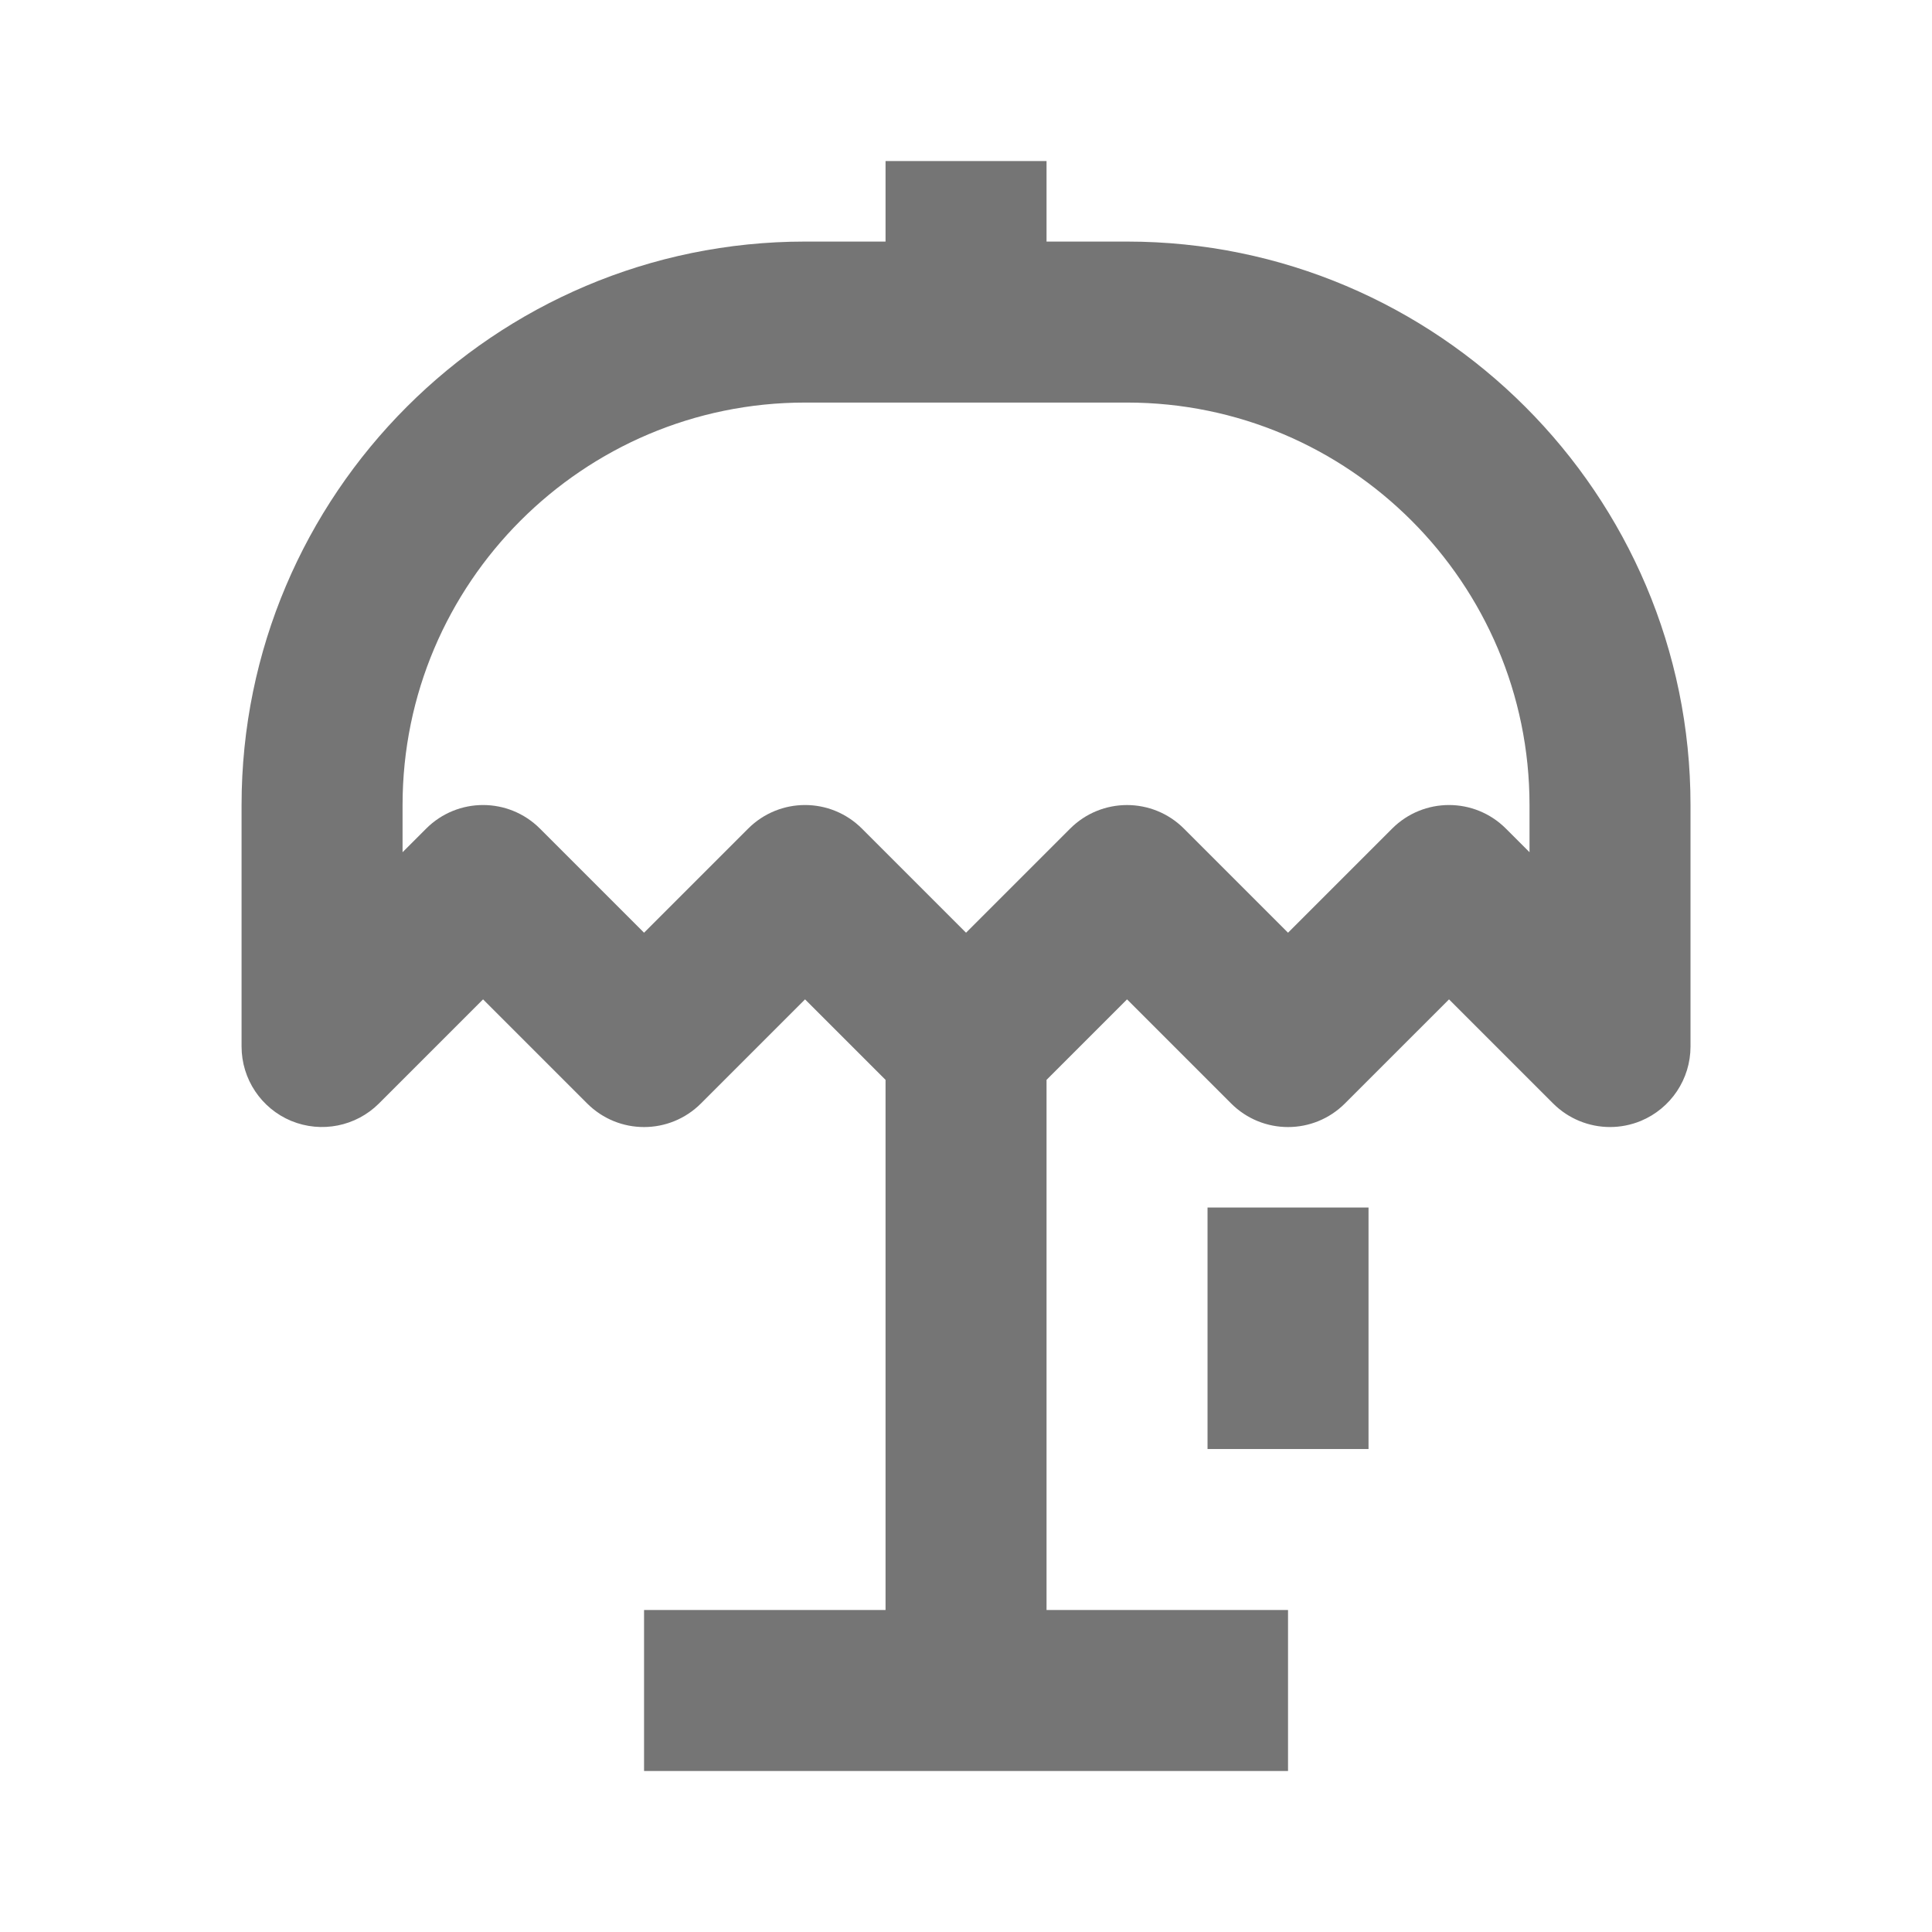
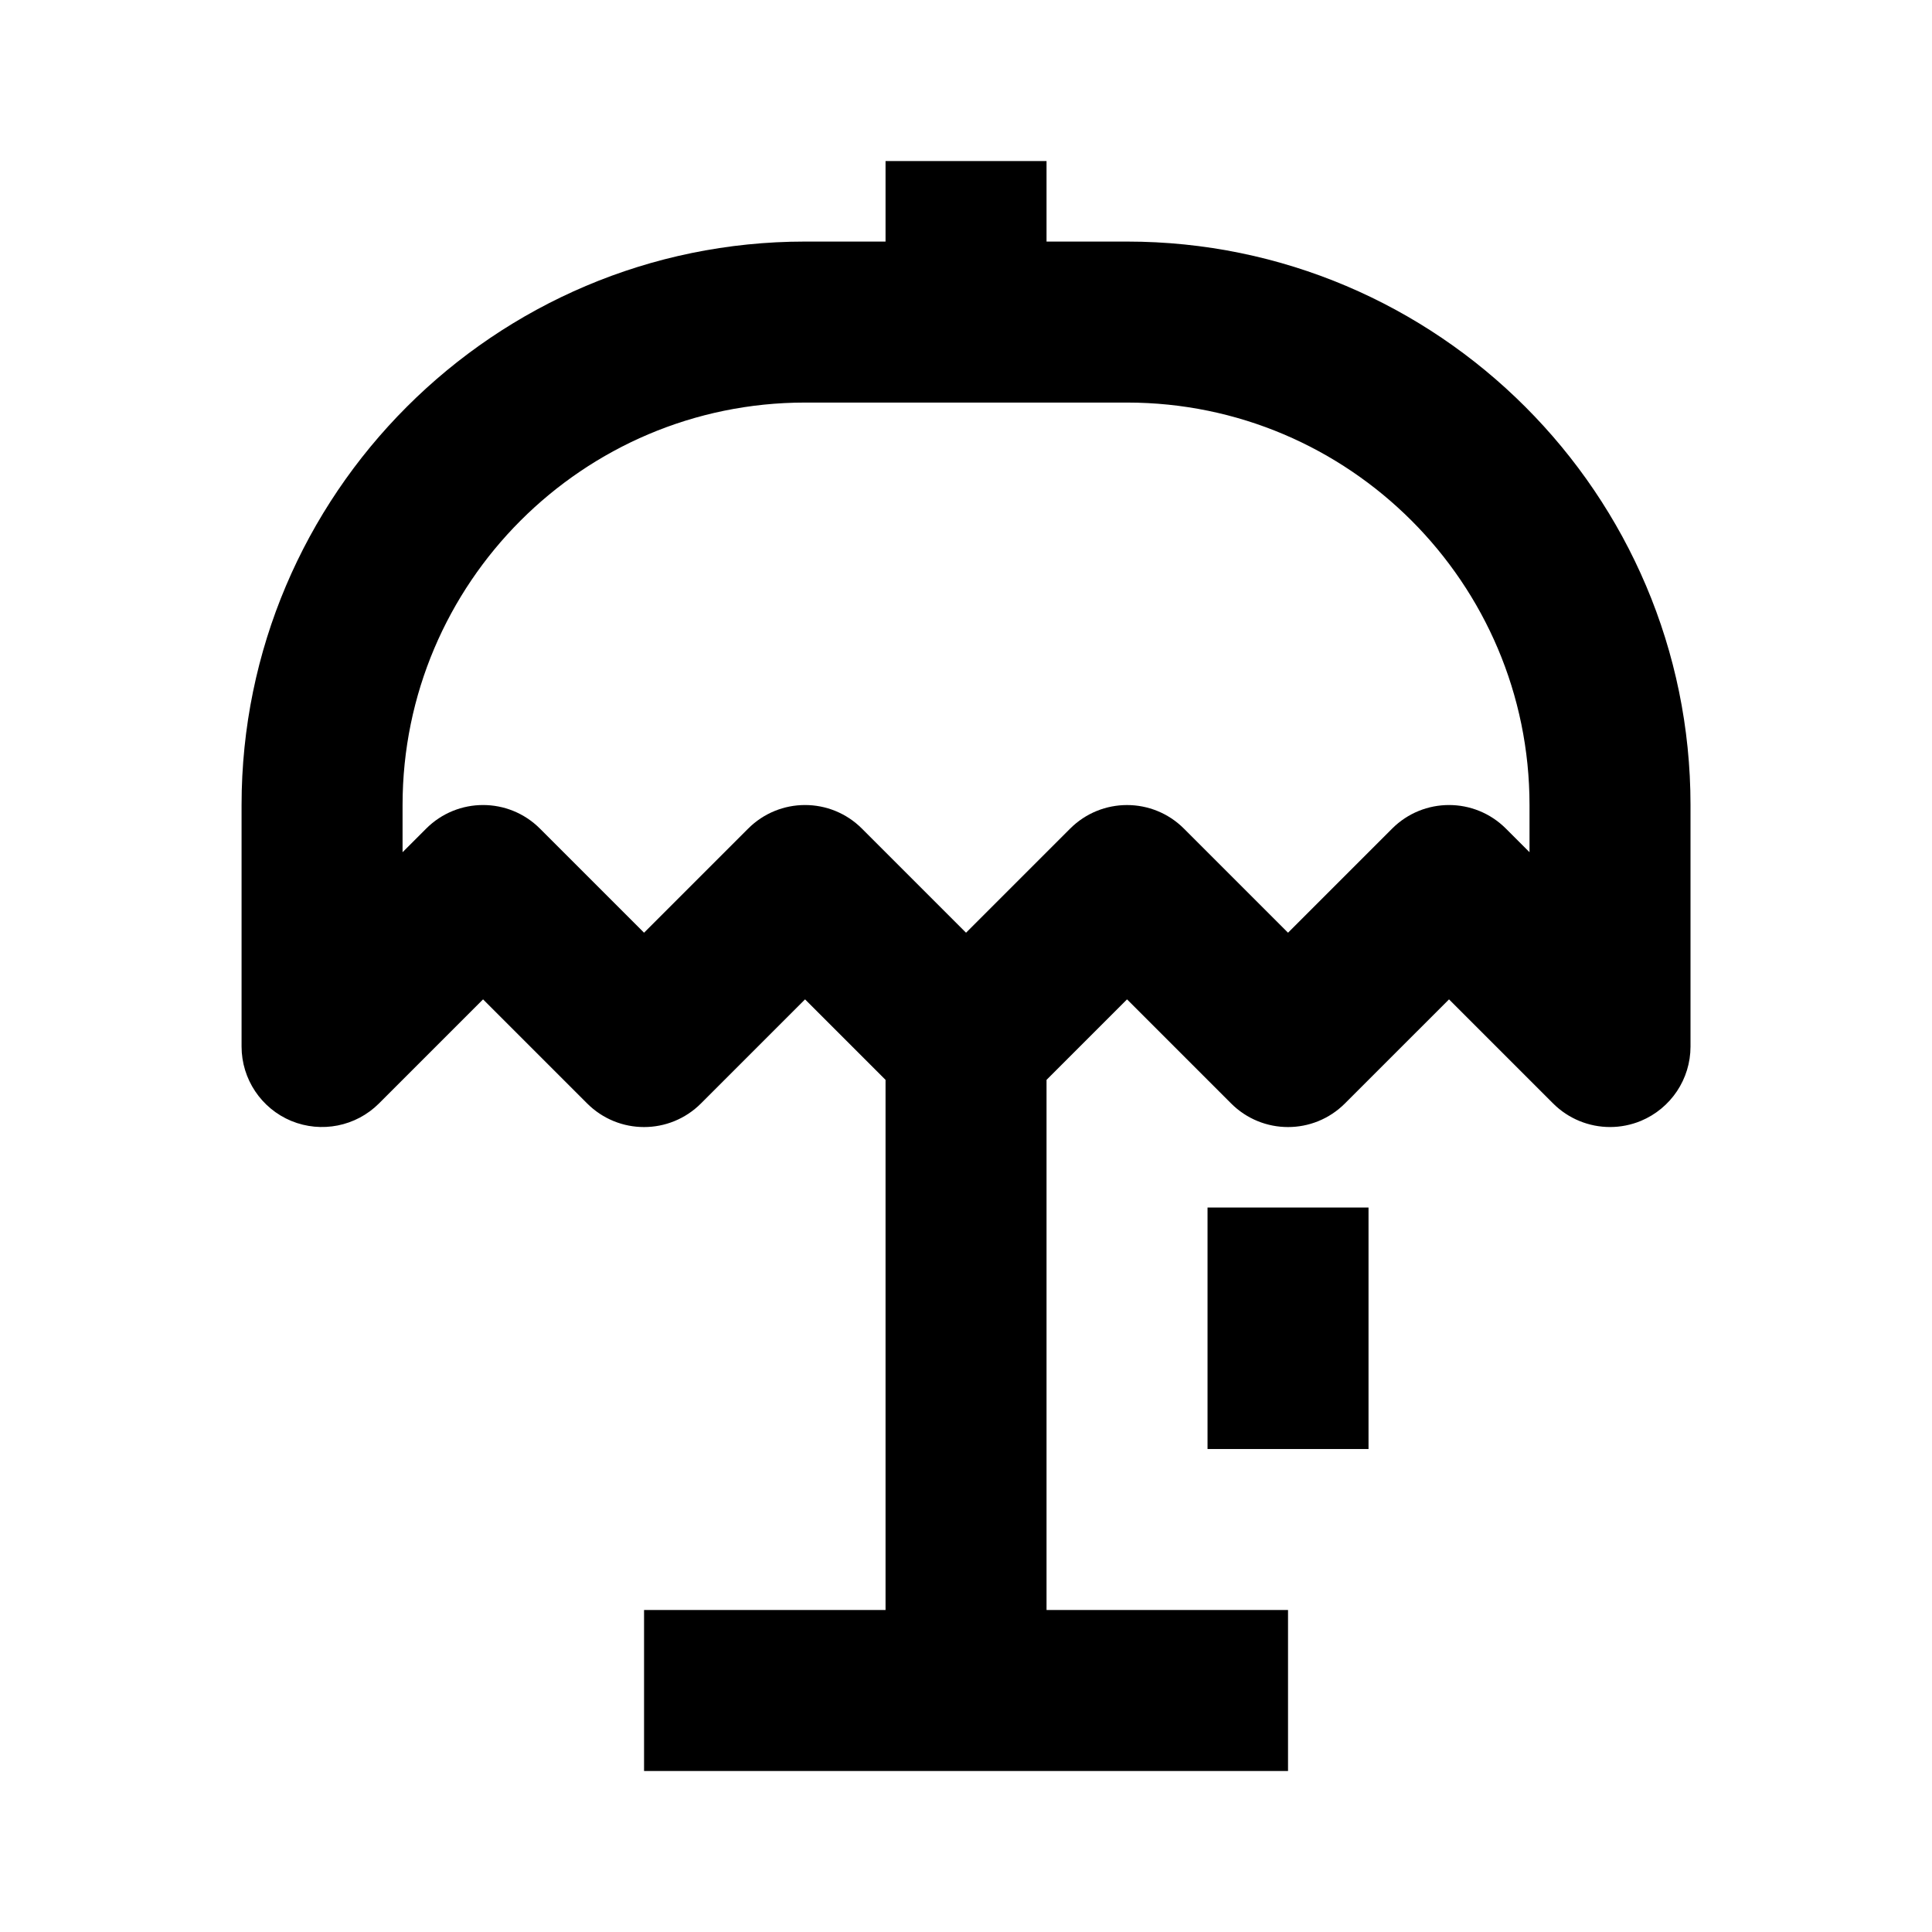
<svg xmlns="http://www.w3.org/2000/svg" version="1.1" x="0px" y="0px" width="24px" height="24.001px" viewBox="0 0 24 24.001" enable-background="new 0 0 24 24.001" xml:space="preserve">
  <g id="Frames-24px">
    <rect fill="none" width="24" height="24.001" />
  </g>
  <g id="Outline">
    <g>
-       <path fill="#757575" d="M14.001,3.001h-1v-1h-2v1h-1c-3.86,0-7,3.141-7,7v3c0,0.404,0.244,0.769,0.617,0.924    c0.374,0.154,0.804,0.069,1.09-0.217l1.293-1.293l1.293,1.293c0.391,0.391,1.023,0.391,1.414,0l1.293-1.293l1,1v6.586h-3v2h8v-2    h-3v-6.586l1-1l1.293,1.293c0.391,0.391,1.023,0.391,1.414,0l1.293-1.293l1.293,1.293c0.191,0.191,0.447,0.293,0.707,0.293    c0.129,0,0.259-0.025,0.383-0.076c0.374-0.156,0.617-0.52,0.617-0.924v-3C21.001,6.142,17.861,3.001,14.001,3.001z M19.001,10.587    l-0.293-0.293c-0.391-0.391-1.023-0.391-1.414,0l-1.293,1.293l-1.293-1.293c-0.195-0.195-0.451-0.293-0.707-0.293    s-0.512,0.098-0.707,0.293l-1.293,1.293l-1.293-1.293c-0.391-0.391-1.023-0.391-1.414,0l-1.293,1.293l-1.293-1.293    c-0.391-0.391-1.023-0.391-1.414,0l-0.293,0.293v-0.586c0-2.757,2.243-5,5-5h4c2.757,0,5,2.243,5,5V10.587z" />
-       <rect x="15.001" y="15.001" fill="#757575" width="2" height="3" />
+       <path d="M14.001,3.001h-1v-1h-2v1h-1c-3.86,0-7,3.141-7,7v3c0,0.404,0.244,0.769,0.617,0.924    c0.374,0.154,0.804,0.069,1.09-0.217l1.293-1.293l1.293,1.293c0.391,0.391,1.023,0.391,1.414,0l1.293-1.293l1,1v6.586h-3v2h8v-2    h-3v-6.586l1-1l1.293,1.293c0.391,0.391,1.023,0.391,1.414,0l1.293-1.293l1.293,1.293c0.191,0.191,0.447,0.293,0.707,0.293    c0.129,0,0.259-0.025,0.383-0.076c0.374-0.156,0.617-0.52,0.617-0.924v-3C21.001,6.142,17.861,3.001,14.001,3.001z M19.001,10.587    l-0.293-0.293c-0.391-0.391-1.023-0.391-1.414,0l-1.293,1.293l-1.293-1.293c-0.195-0.195-0.451-0.293-0.707-0.293    s-0.512,0.098-0.707,0.293l-1.293,1.293l-1.293-1.293c-0.391-0.391-1.023-0.391-1.414,0l-1.293,1.293l-1.293-1.293    c-0.391-0.391-1.023-0.391-1.414,0l-0.293,0.293v-0.586c0-2.757,2.243-5,5-5h4c2.757,0,5,2.243,5,5V10.587z" />
+       <rect x="15.001" y="15.001" width="2" height="3" />
    </g>
  </g>
</svg>
